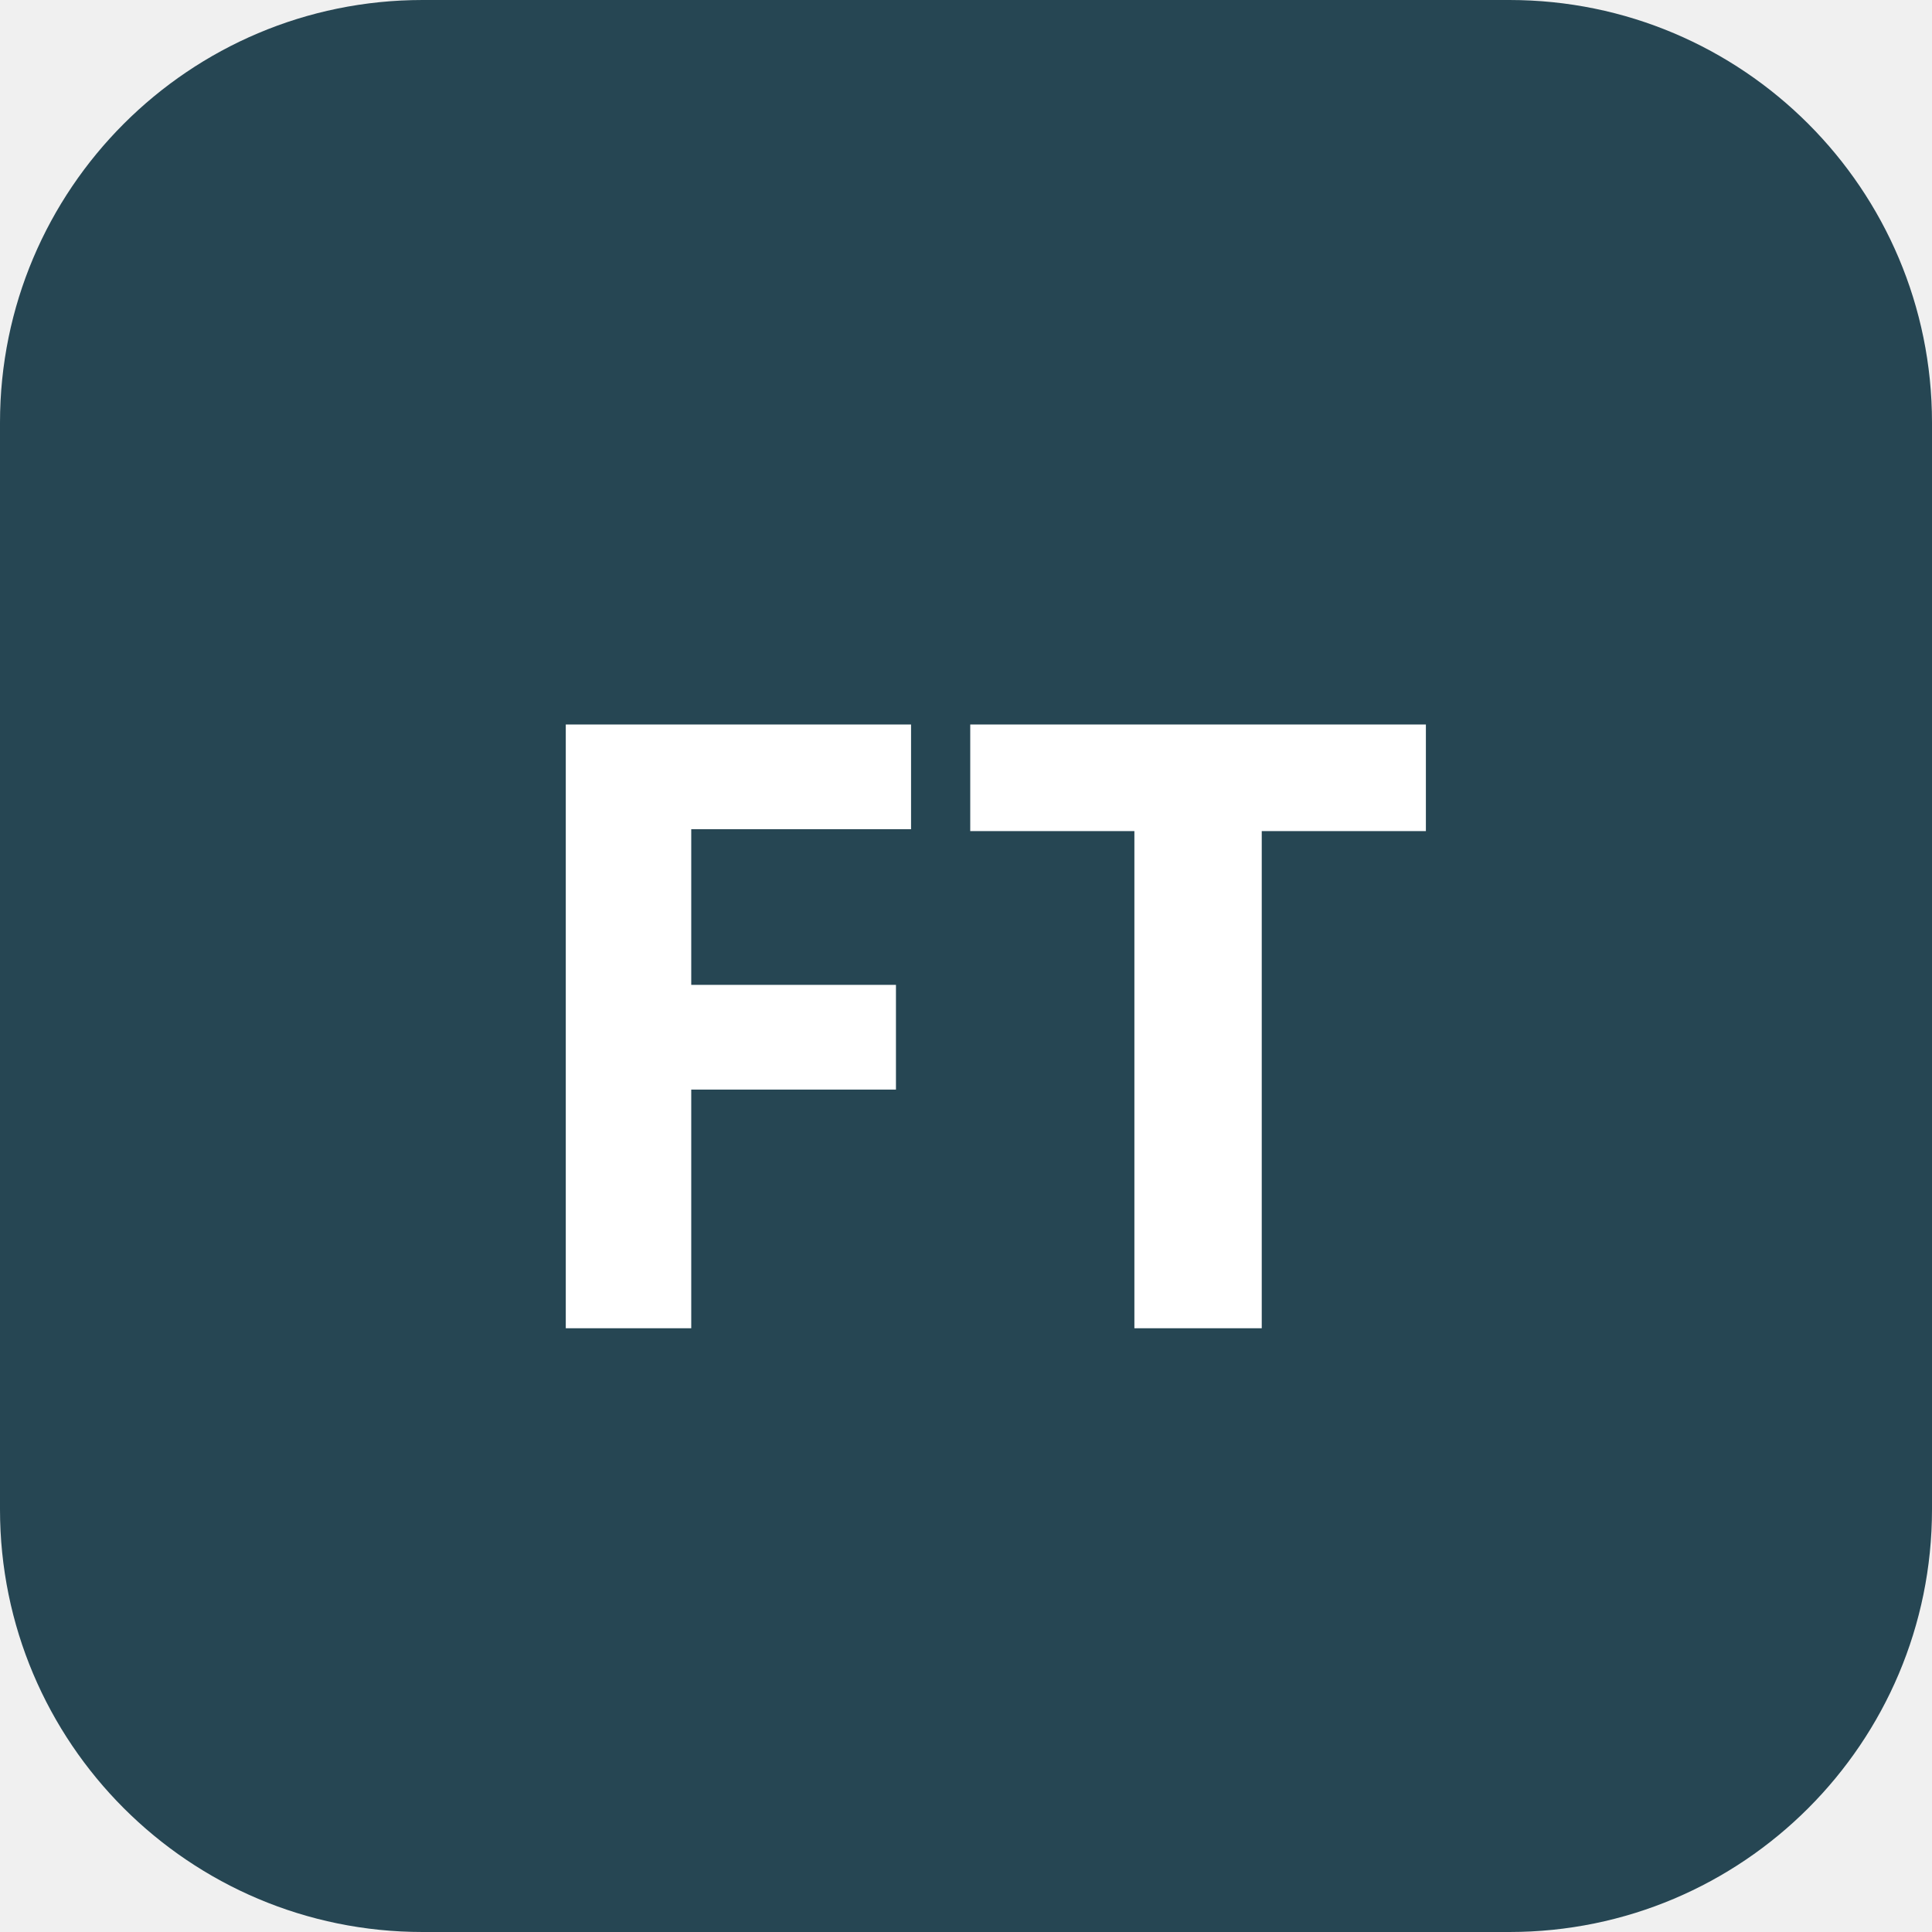
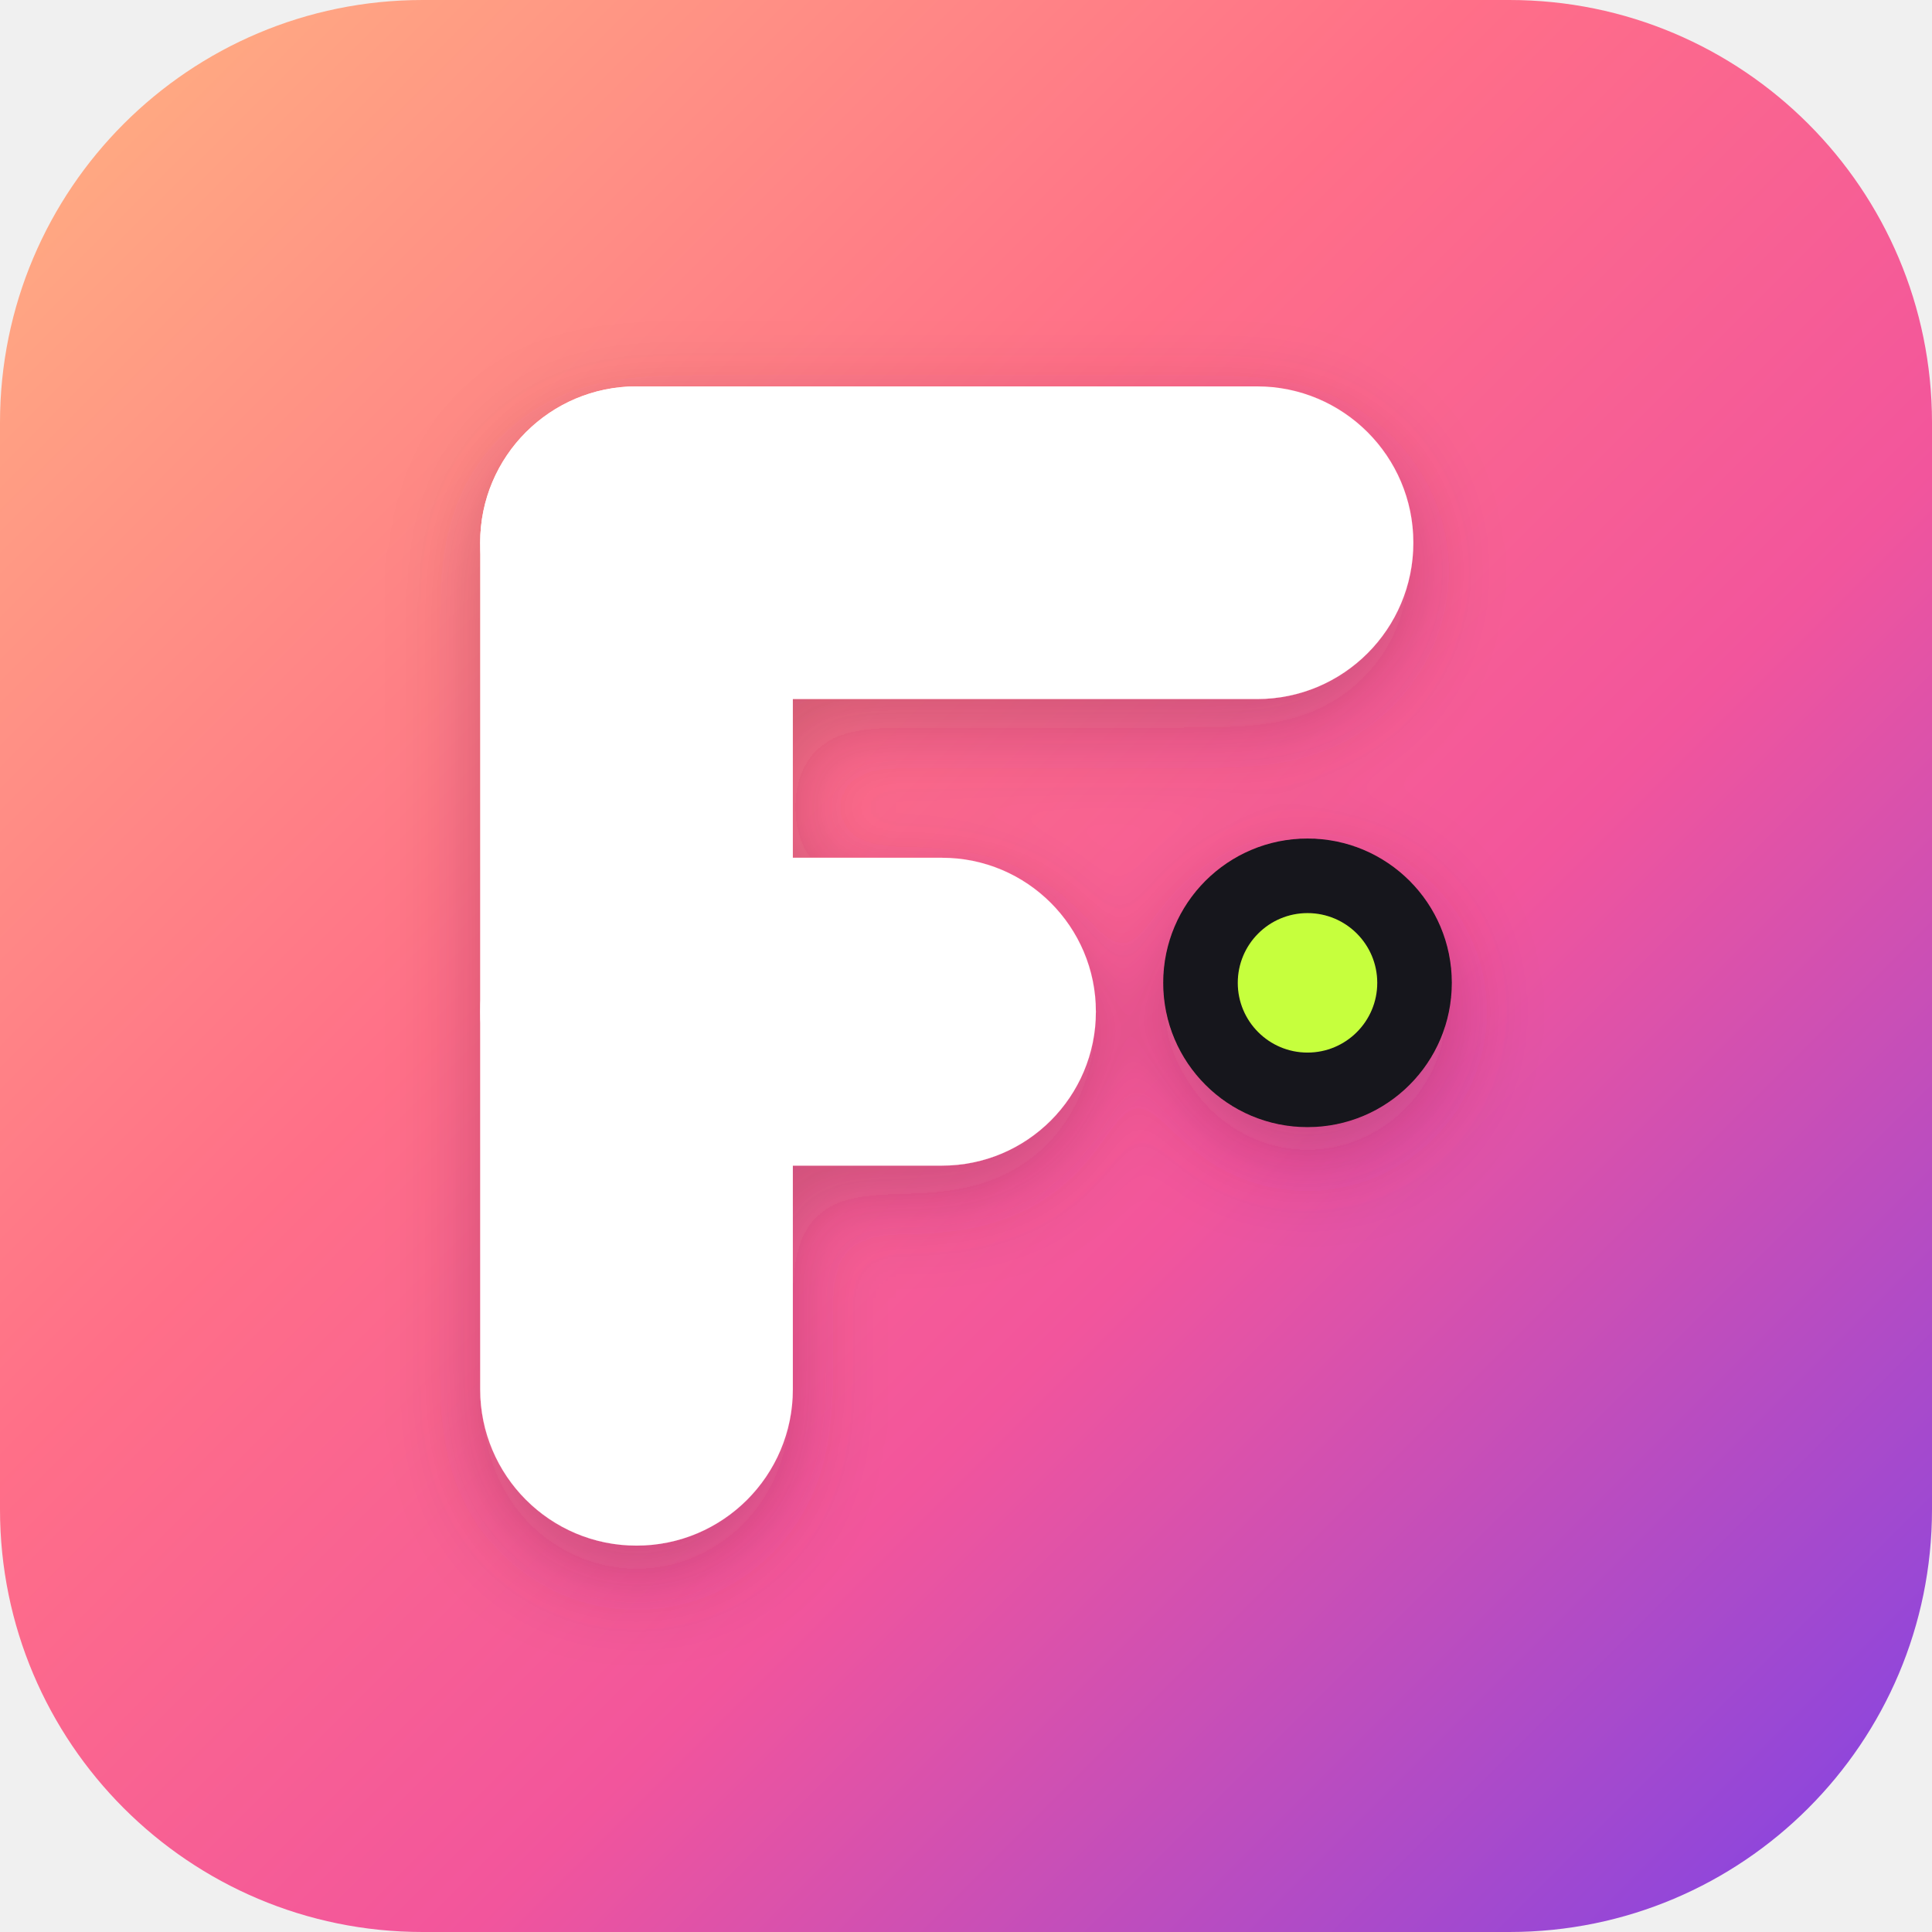
- <svg xmlns="http://www.w3.org/2000/svg" viewBox="0 0 32 32" width="32" height="32">
-   <rect width="32" height="32" rx="7" fill="#264653" />
-   <text x="16" y="22" text-anchor="middle" font-family="Manrope, system-ui, sans-serif" font-weight="800" font-size="14" fill="#ffffff">FT</text>
+ <svg xmlns="http://www.w3.org/2000/svg" viewBox="0 0 512 512">
+   <defs>
+     <linearGradient id="bg" x1="0" y1="0" x2="1" y2="1">
+       <stop offset="0" stop-color="#ffb481" />
+       <stop offset="0.38" stop-color="#ff6f88" />
+       <stop offset="0.62" stop-color="#f2559c" />
+       <stop offset="1" stop-color="#7b43e8" />
+     </linearGradient>
+     <filter id="shadow" x="-20%" y="-20%" width="140%" height="140%">
+       <feDropShadow dx="0" dy="6" stdDeviation="9" flood-color="#5a1640" flood-opacity="0.28" />
+     </filter>
+   </defs>
+   <rect width="512" height="512" rx="112" fill="url(#bg)" />
+   <g filter="url(#shadow)" transform="translate(256 256) scale(1.2747) translate(-197 -190.5)">
+     <rect x="96" y="70" width="65" height="241" rx="32.5" fill="#fff" />
+     <rect x="96" y="70" width="194" height="65" rx="32.5" fill="#fff" />
+     <rect x="96" y="168" width="128" height="64" rx="32" fill="#fff" />
+     <circle cx="268" cy="194" r="30" fill="#16131c" />
+     <circle cx="268" cy="194" r="14.5" fill="#c6ff3d" />
+   </g>
</svg>
